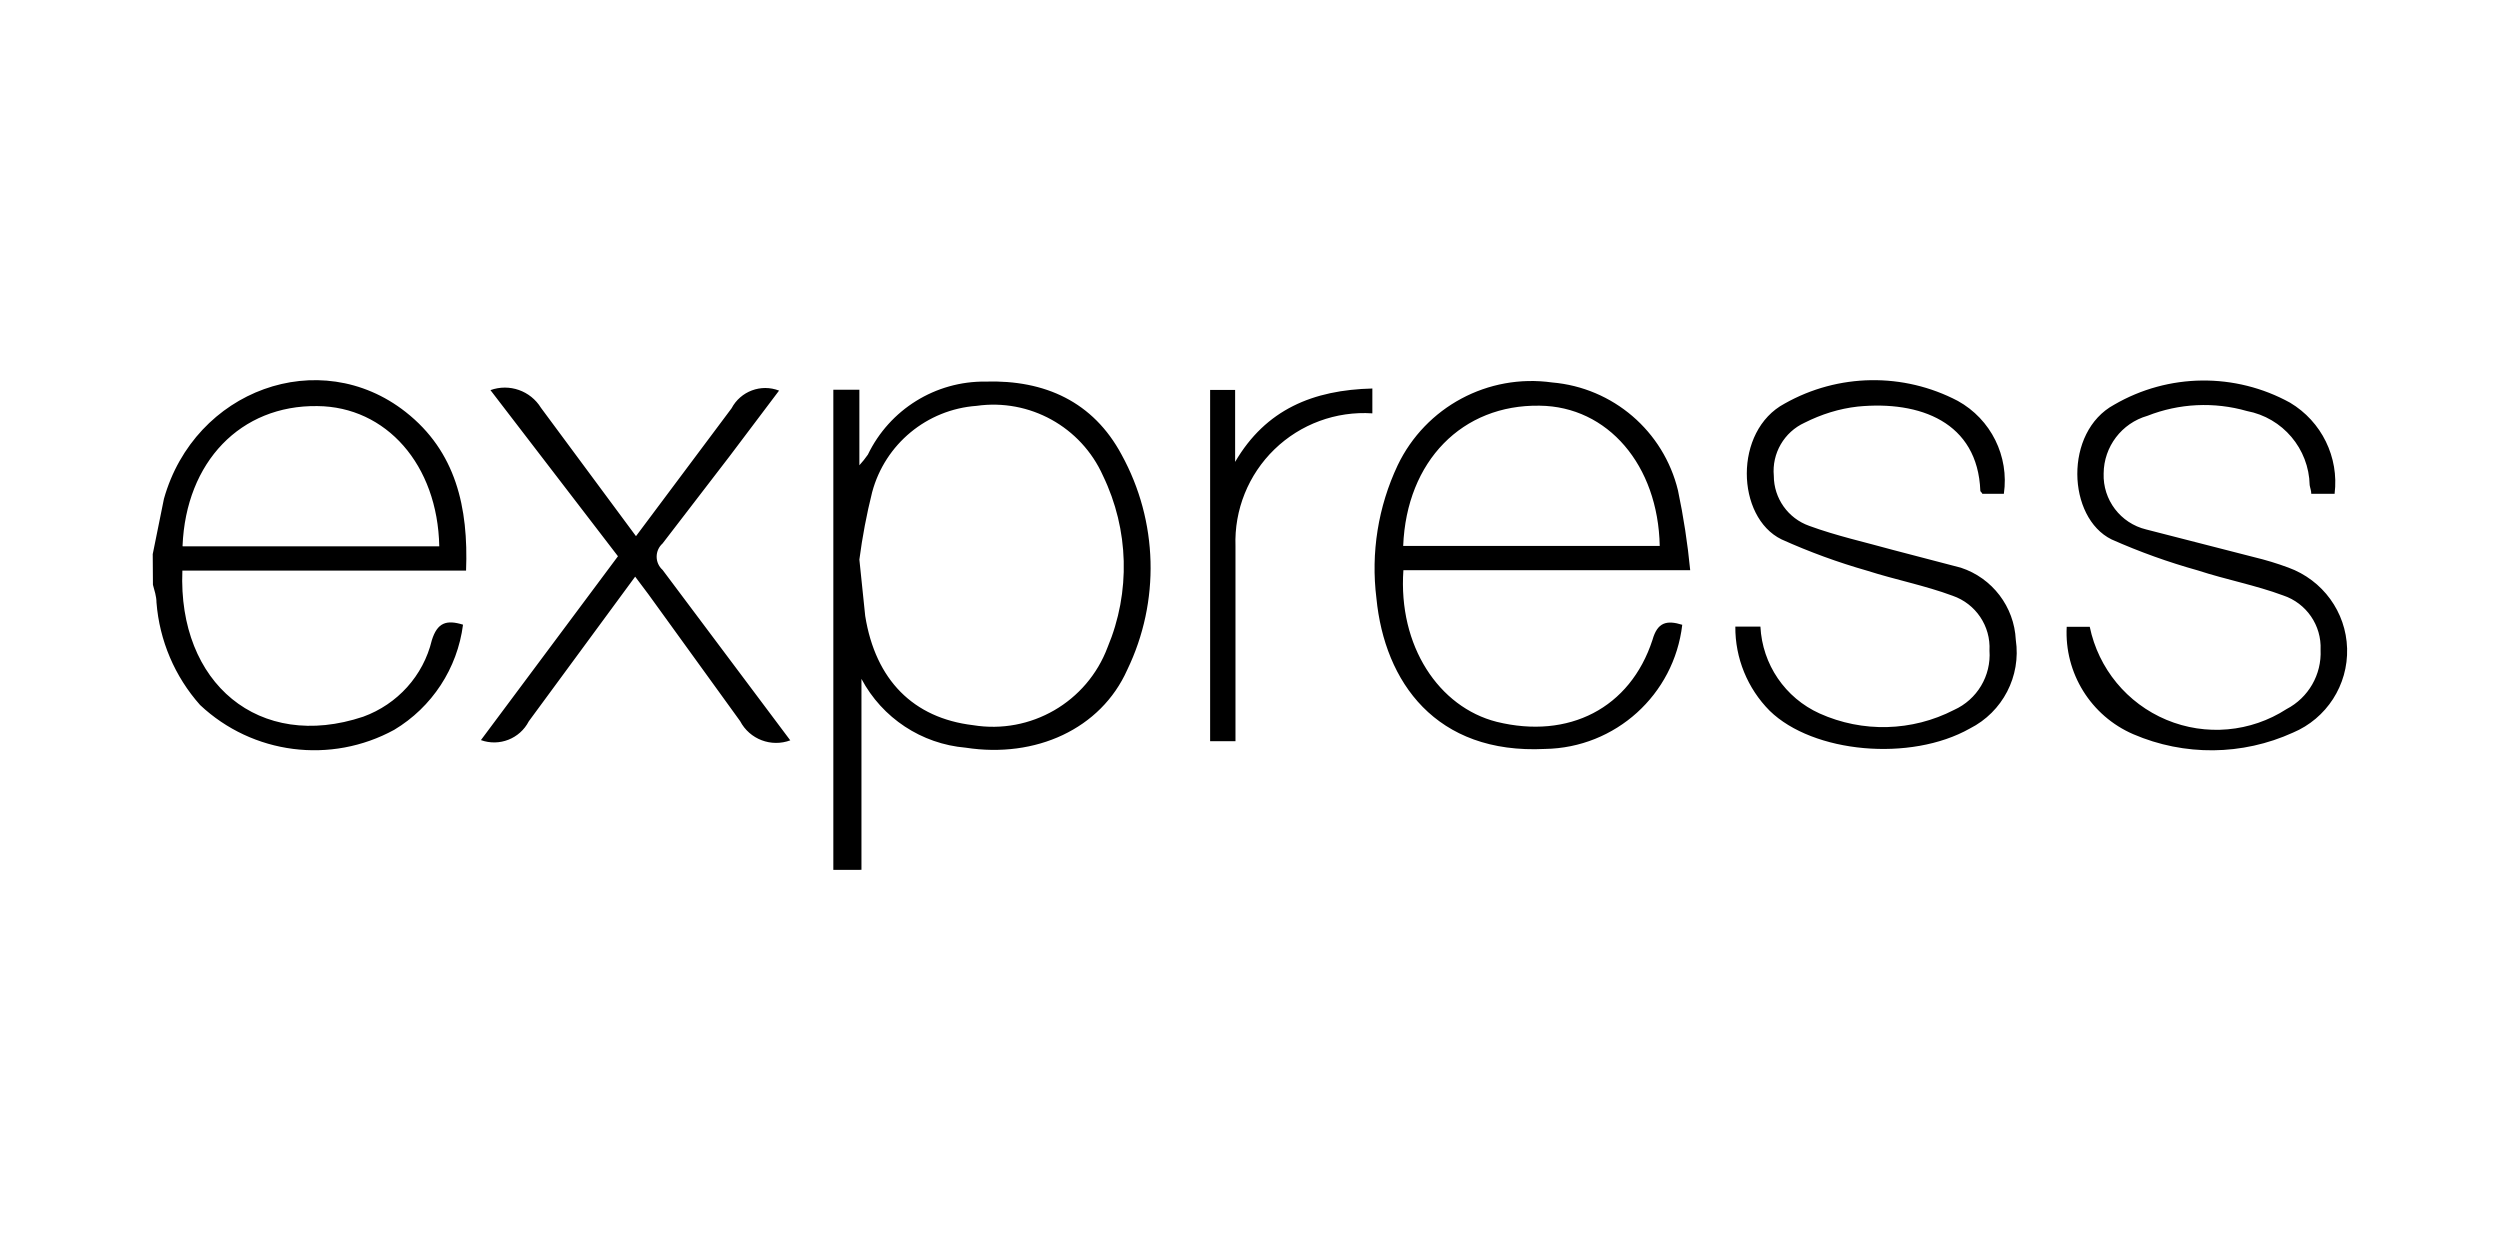
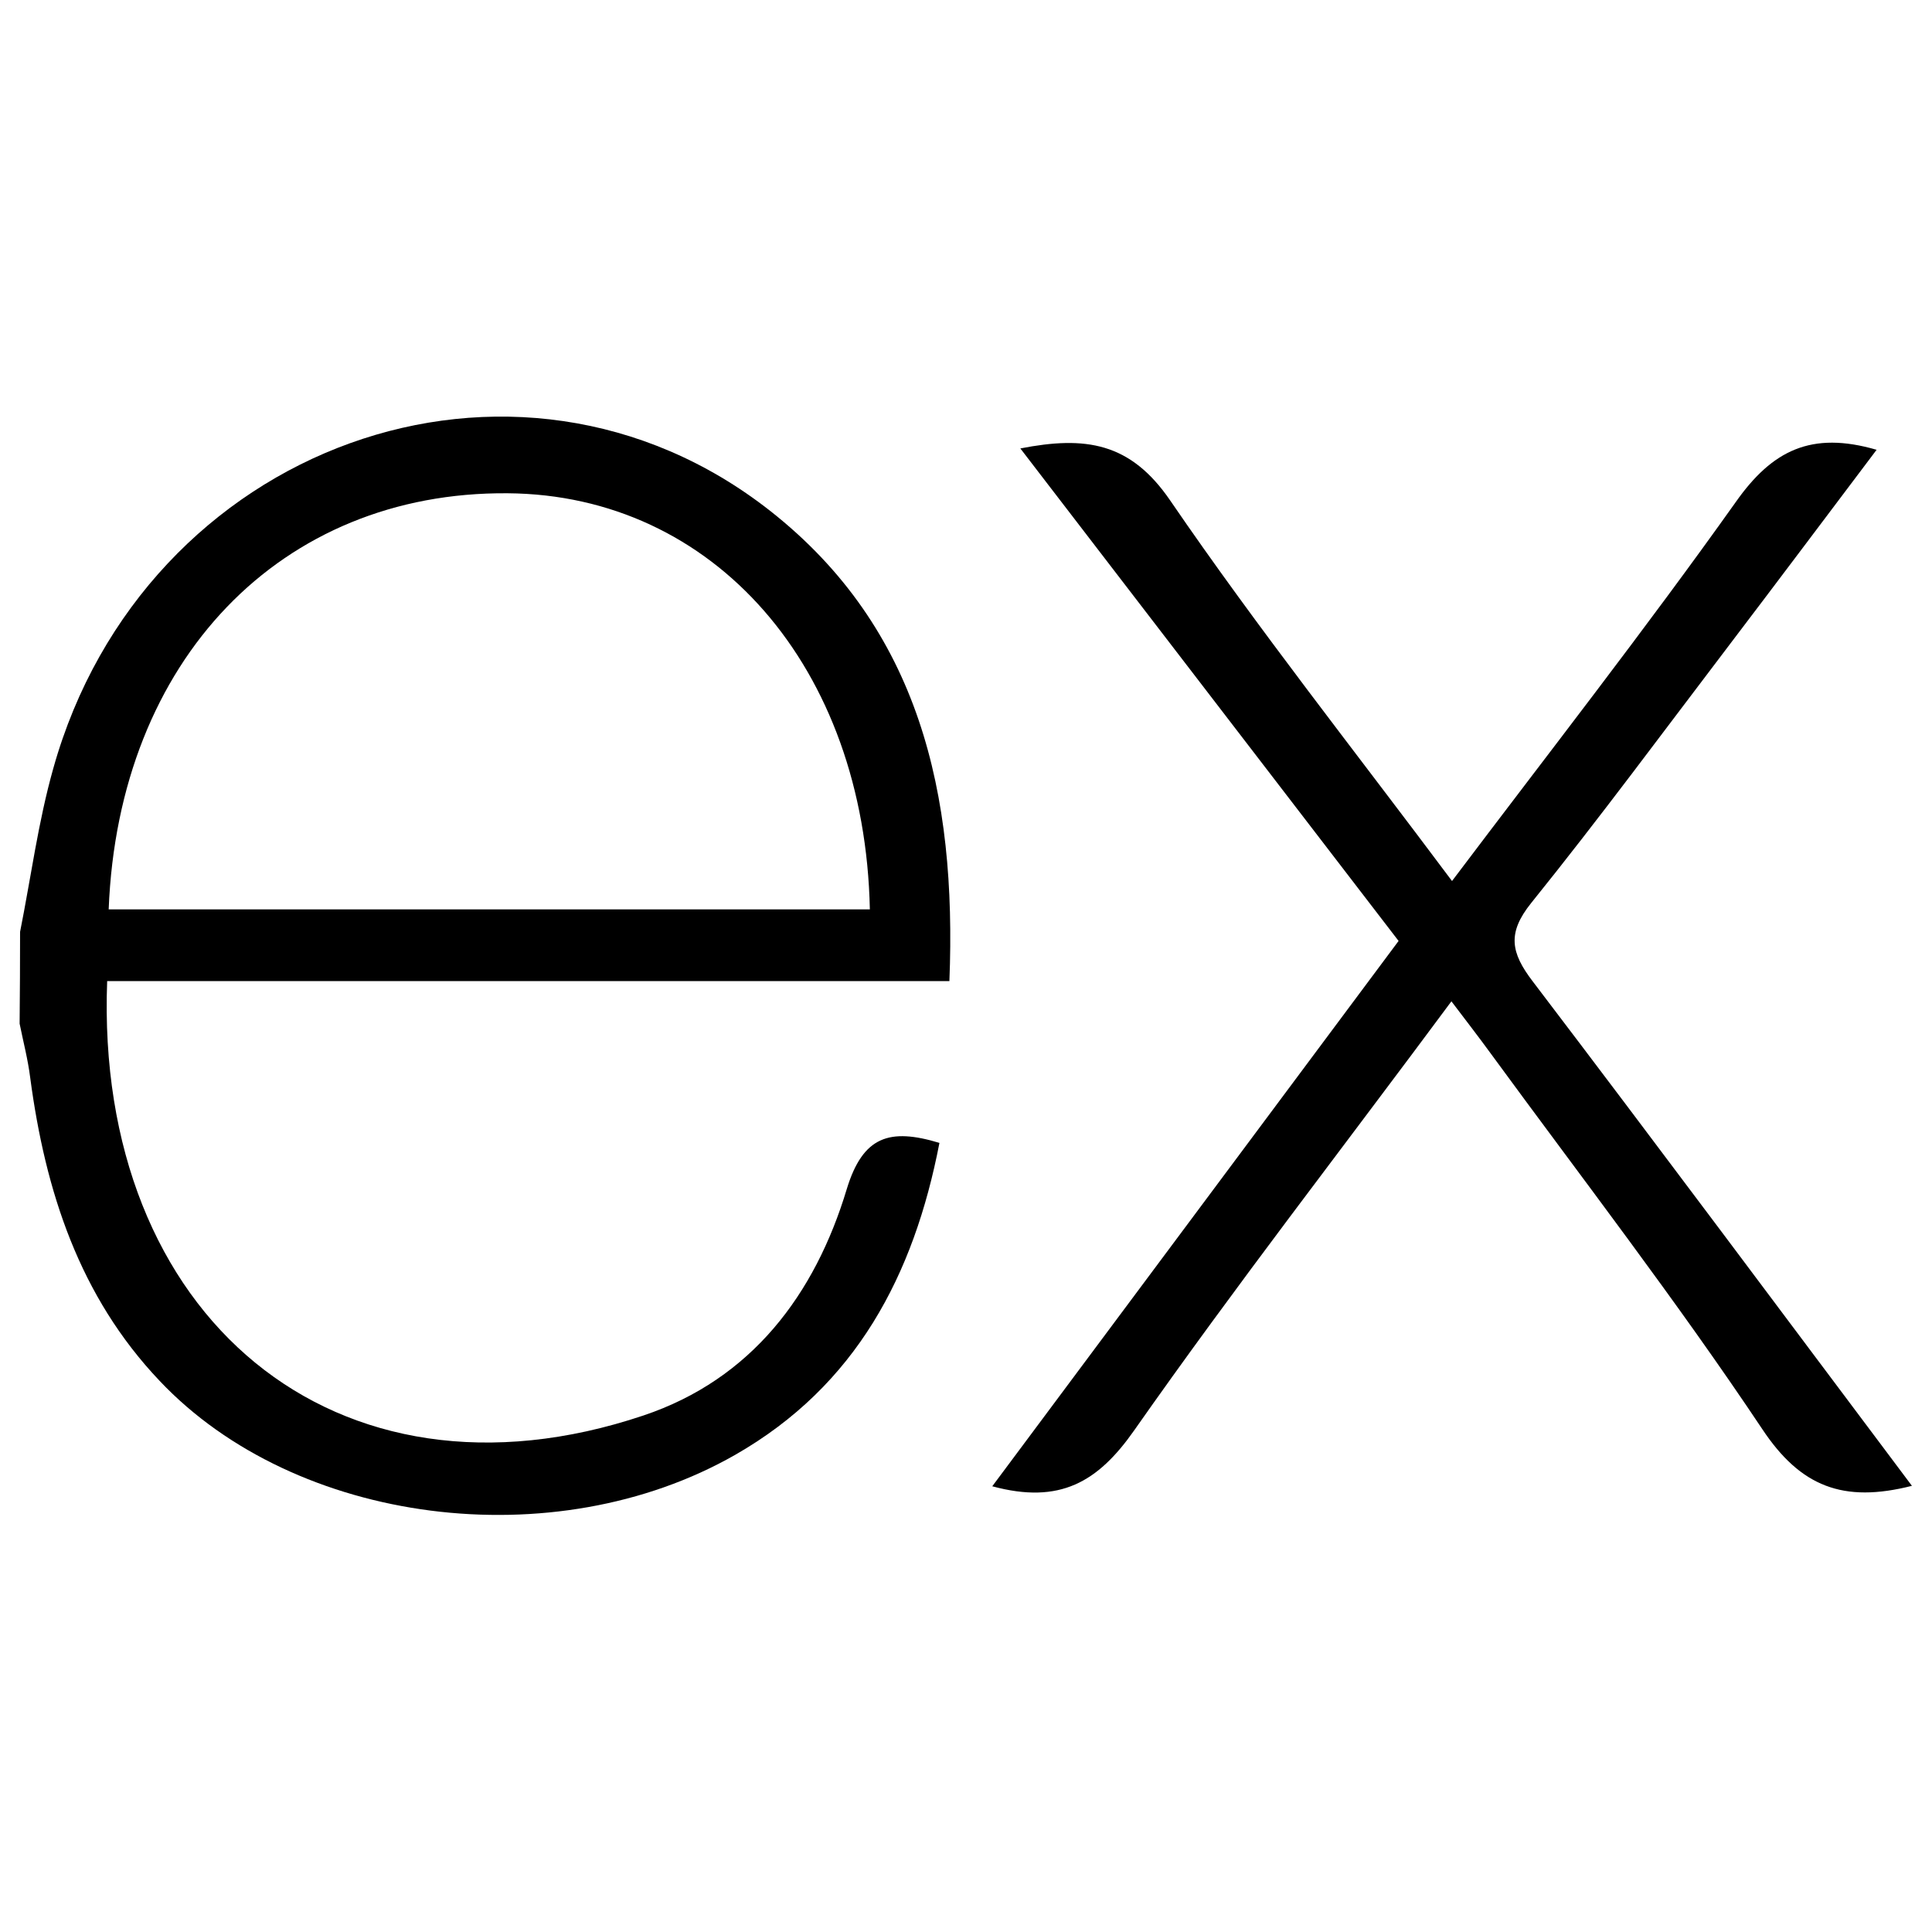
- <svg xmlns="http://www.w3.org/2000/svg" width="120" height="60">
-   <path d="M40 41.753V18.708h1.25v3.625a4.74 4.74 0 0 0 .408-.511c1.044-2.166 3.246-3.533 5.65-3.506 2.85-.085 5.166.97 6.527 3.506a11.27 11.27 0 0 1 .272 10.331c-1.268 2.842-4.4 4.255-7.753 3.736a6.27 6.27 0 0 1-5.004-3.302v9.165zm1.25-14.893l.28 2.706c.494 3.08 2.315 4.9 5.174 5.242a5.88 5.88 0 0 0 6.459-3.736c1.112-2.65 1.03-5.65-.22-8.238a5.76 5.76 0 0 0-6.068-3.353 5.61 5.61 0 0 0-5.012 4.144 28.62 28.62 0 0 0-.613 3.234zm39.498 3.132a6.74 6.74 0 0 1-6.587 5.957c-5.242.264-7.702-3.217-8.093-7.234a11.59 11.59 0 0 1 1.021-6.383 7.12 7.12 0 0 1 7.412-3.974 6.81 6.81 0 0 1 6.042 5.183 34.97 34.97 0 0 1 .587 3.83H67.363c-.255 3.642 1.702 6.57 4.476 7.276 3.455.85 6.408-.647 7.48-3.932.238-.843.672-.962 1.438-.723zm-13.395-3.787h12.314c-.077-3.88-2.493-6.7-5.77-6.732-3.7-.06-6.383 2.647-6.544 6.732zm15.94 3.872H84.5a4.84 4.84 0 0 0 2.842 4.17 7.43 7.43 0 0 0 6.451-.17 2.9 2.9 0 0 0 1.702-2.851 2.63 2.63 0 0 0-1.77-2.63c-1.328-.494-2.74-.766-4.093-1.2a30 30 0 0 1-4.119-1.506c-2.18-1.064-2.315-5.208.153-6.52a8.69 8.69 0 0 1 8.306-.128c1.594.88 2.475 2.657 2.213 4.46H95.15c0-.05-.094-.094-.094-.145-.128-3.3-2.902-4.332-5.88-4.042-.9.1-1.753.372-2.553.774a2.55 2.55 0 0 0-1.48 2.553 2.55 2.55 0 0 0 1.702 2.4c1.3.477 2.68.783 4.025 1.157l3.25.85a3.84 3.84 0 0 1 2.638 3.464c.26 1.745-.63 3.46-2.204 4.255-2.842 1.608-7.523 1.183-9.608-.85-1.067-1.073-1.662-2.53-1.65-4.042zm28.78-6.374h-1.132c0-.153-.06-.3-.077-.417a3.7 3.7 0 0 0-3.013-3.557 7.43 7.43 0 0 0-4.774.23 2.9 2.9 0 0 0-2.102 2.766 2.67 2.67 0 0 0 2.042 2.689l5.174 1.328a14.39 14.39 0 0 1 1.65.502c1.65.6 2.77 2.132 2.82 3.883a4.25 4.25 0 0 1-2.6 4.04 9.47 9.47 0 0 1-7.659.077 5.31 5.31 0 0 1-3.2-5.157h1.106c.416 2.005 1.793 3.675 3.682 4.465s4.046.596 5.764-.516a3.04 3.04 0 0 0 1.634-2.842 2.63 2.63 0 0 0-1.796-2.613c-1.328-.494-2.74-.757-4.093-1.2a30.15 30.15 0 0 1-4.144-1.489c-2.128-1.047-2.298-5.157.128-6.468a8.57 8.57 0 0 1 8.442-.094 4.45 4.45 0 0 1 2.136 4.366zm-74.13 11.83a1.95 1.95 0 0 1-2.417-.919l-4.4-6.085-.638-.85-5.106 6.944a1.87 1.87 0 0 1-2.298.902l6.578-8.825-6.12-7.974c.908-.328 1.92.028 2.425.85l4.56 6.16 4.587-6.136a1.83 1.83 0 0 1 2.281-.851L35.02 21.9l-3.217 4.187a.85.85 0 0 0 0 1.268l6.127 8.178zm27.93-16.892v1.2a6.17 6.17 0 0 0-6.57 6.374q0 4.204 0 8.408v.953h-1.217v-16.86h1.2v3.455c1.472-2.52 3.744-3.455 6.595-3.523zM7.333 26.59l.536-2.647c1.472-5.234 7.472-7.412 11.6-4.17 2.417 1.898 3.02 4.587 2.902 7.617H8.754c-.22 5.412 3.685 8.68 8.68 7.012 1.646-.6 2.885-1.968 3.293-3.668.264-.85.7-.996 1.498-.75a6.91 6.91 0 0 1-3.302 5.047 8 8 0 0 1-9.319-1.191c-1.216-1.367-1.95-3.095-2.093-4.92 0-.3-.1-.58-.17-.85q-.01-.757-.01-1.48zm1.438-.366h12.314c-.077-3.923-2.553-6.706-5.855-6.732-3.676-.05-6.306 2.672-6.468 6.715z" />
+ <svg xmlns="http://www.w3.org/2000/svg" id="Express" viewBox="0 0 128 128">
+   <g id="original">
+     <path d="M126.67,98.44c-4.56,1.16-7.38.05-9.91-3.75-5.68-8.51-11.95-16.63-18-24.9-.78-1.07-1.59-2.12-2.6-3.45C89,76,81.85,85.2,75.14,94.77c-2.4,3.42-4.92,4.91-9.4,3.7L92.66,62.34,67.6,29.71c4.31-.84,7.29-.41,9.93,3.45,5.83,8.52,12.26,16.63,18.67,25.21C102.65,49.82,109,41.7,115,33.26c2.41-3.42,5-4.72,9.33-3.46-3.28,4.35-6.49,8.63-9.72,12.88-4.36,5.73-8.64,11.53-13.16,17.14-1.61,2-1.35,3.3.09,5.19C109.9,76,118.16,87.1,126.67,98.44Z" />
+     <path d="M1.33,61.74c.72-3.61,1.2-7.29,2.2-10.83,6-21.43,30.6-30.34,47.5-17.06C60.93,41.64,63.39,52.62,62.9,65H7.1c-.84,22.21,15.15,35.62,35.53,28.78,7.15-2.4,11.36-8,13.47-15,1.07-3.51,2.84-4.06,6.14-3.06-1.69,8.76-5.52,16.08-13.52,20.66-12,6.86-29.13,4.64-38.14-4.89C5.26,85.89,3,78.92,2,71.39c-.15-1.2-.46-2.38-.7-3.57Q1.33,64.78,1.33,61.74ZM7.2,60.25H57.63c-.33-16.06-10.33-27.47-24-27.57C18.63,32.56,7.85,43.7,7.2,60.25Z" />
+   </g>
</svg>
